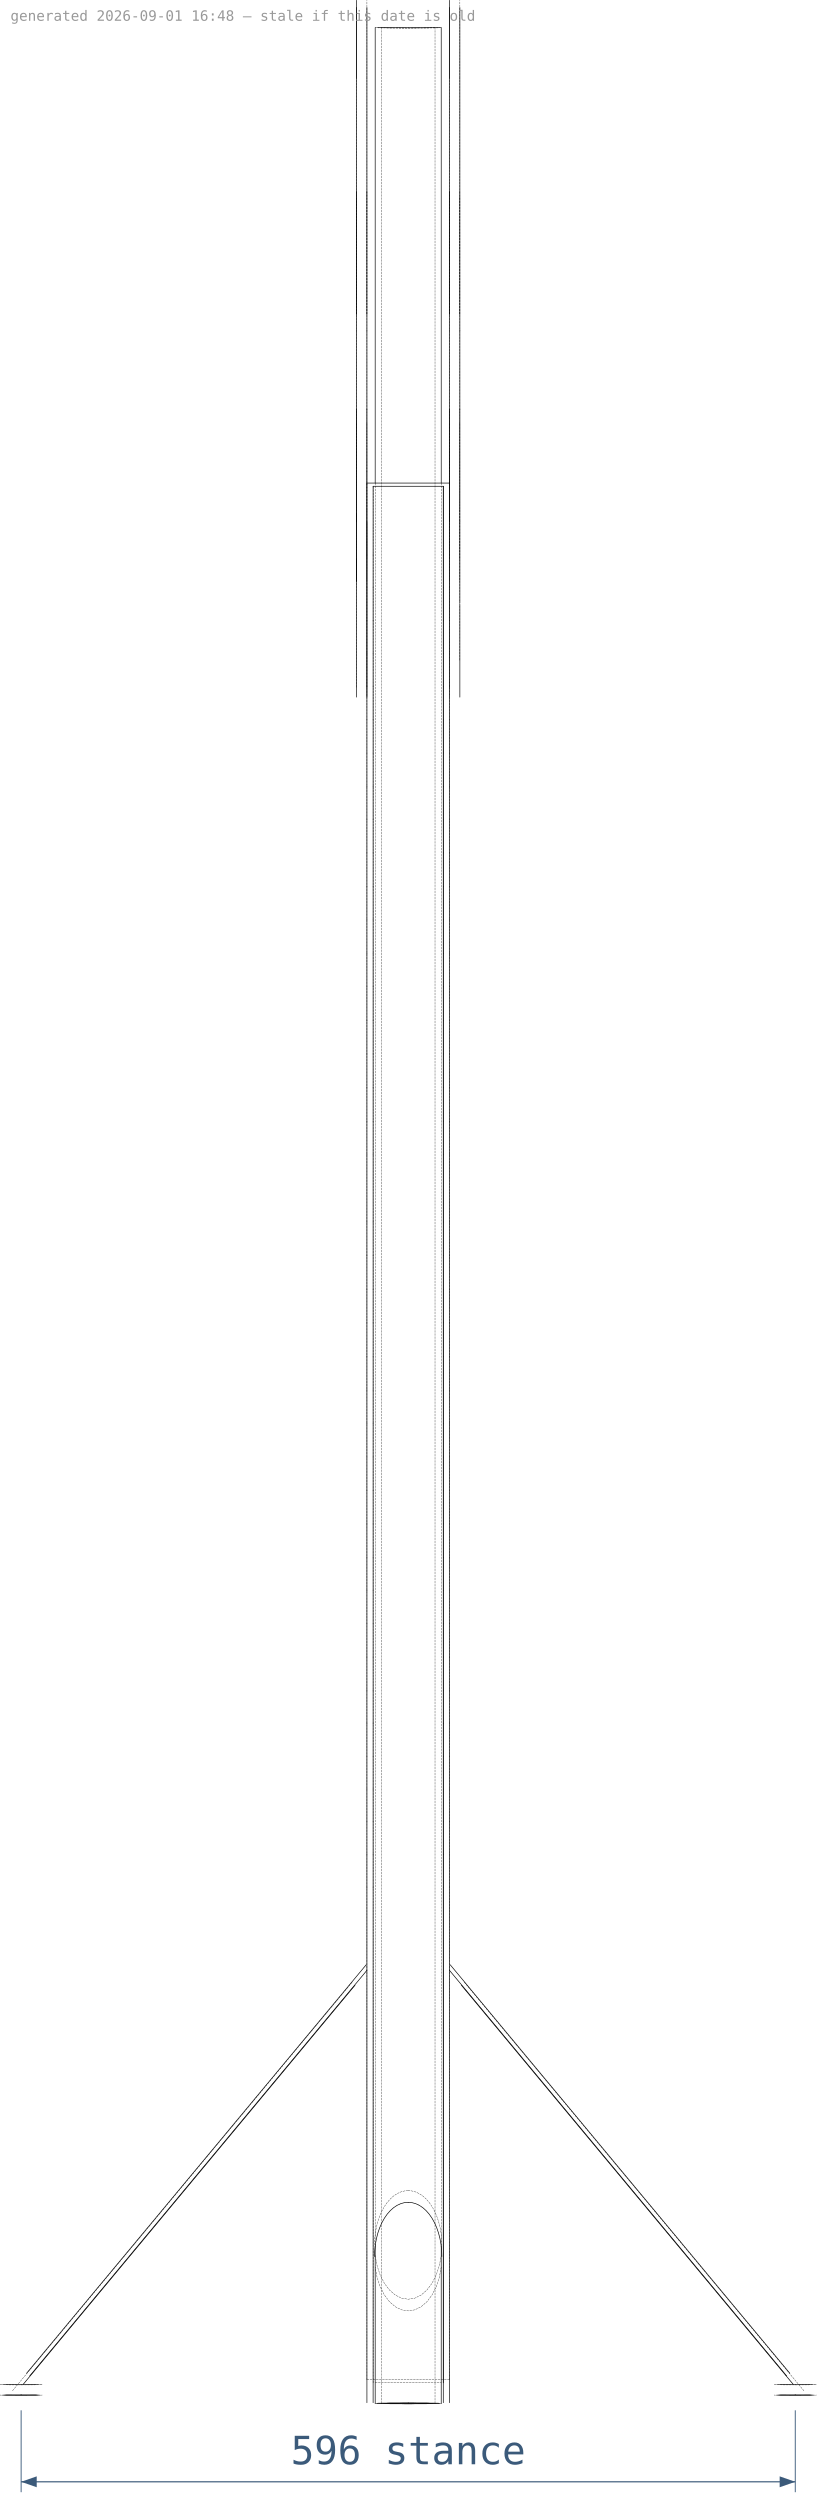
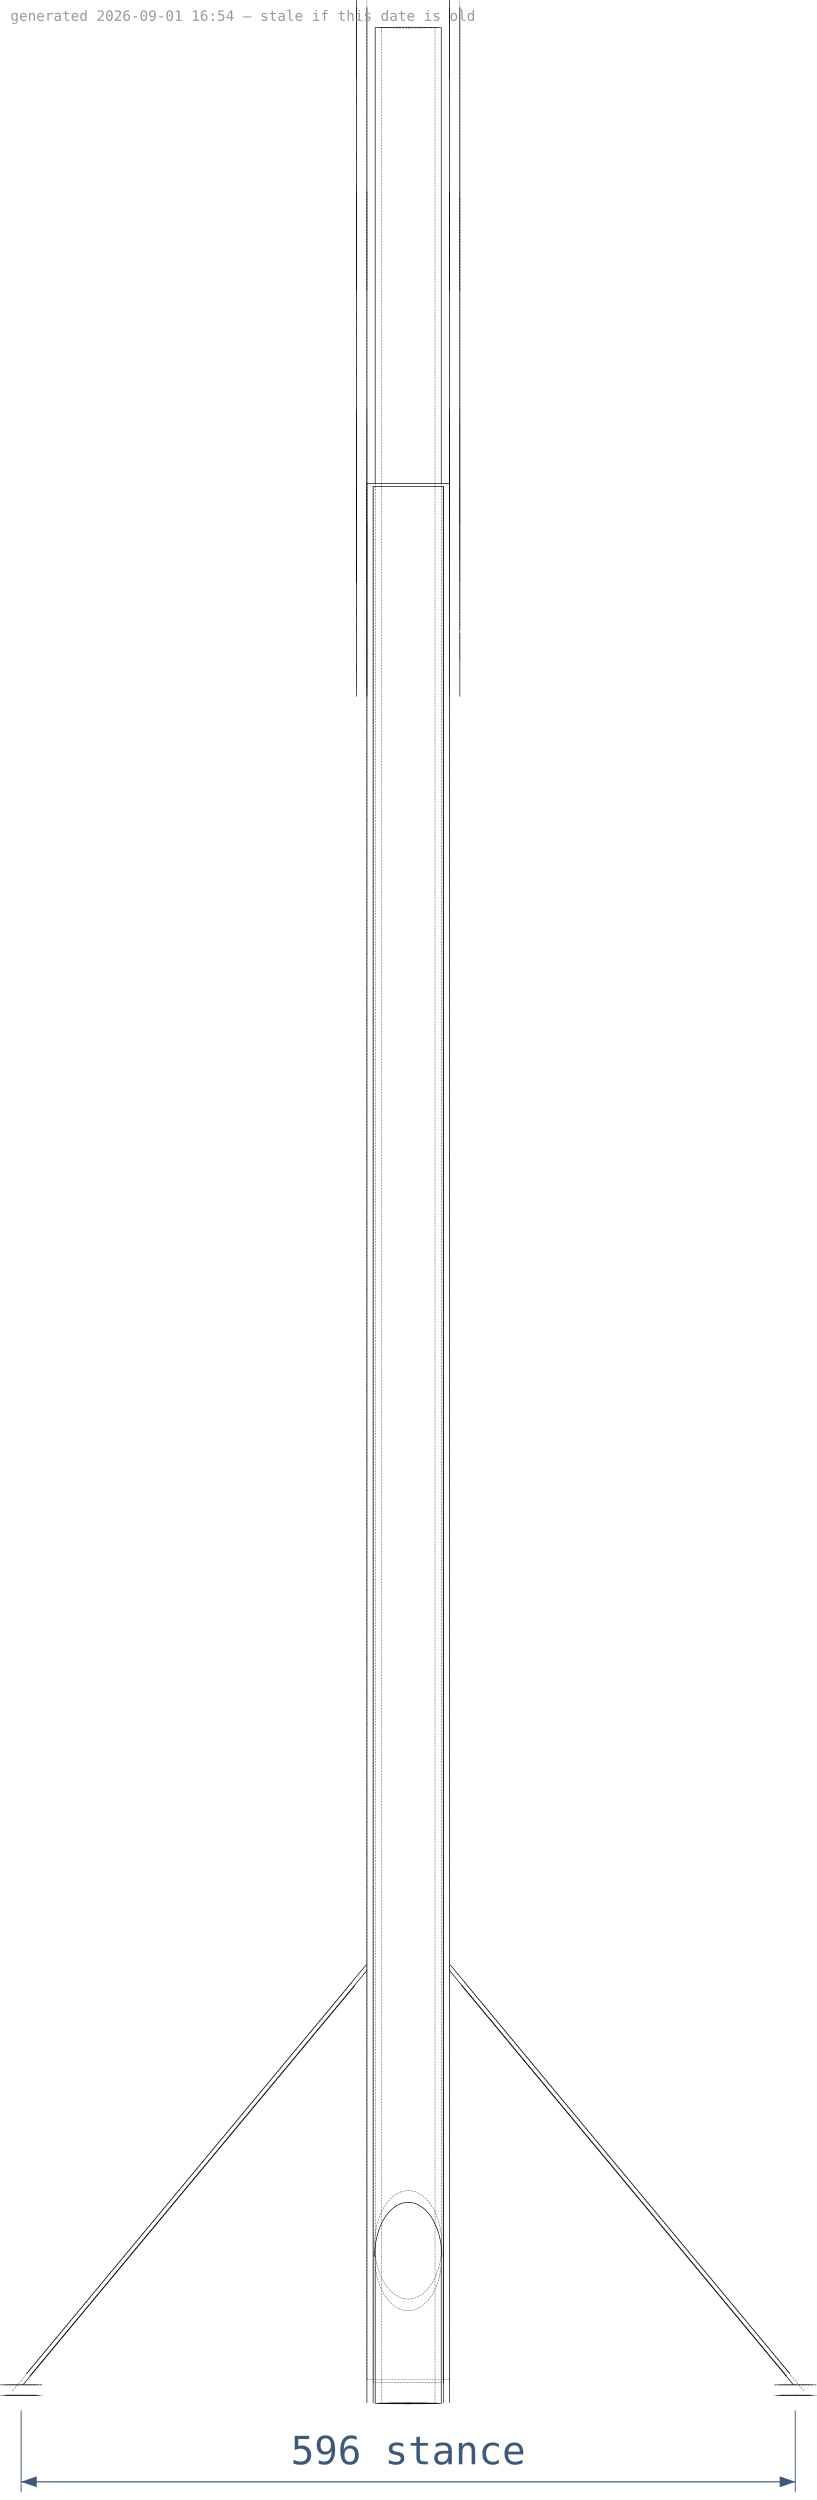
- <svg xmlns="http://www.w3.org/2000/svg" width="628.01mm" height="1923.15mm" viewBox="-314.03 -777.88 628.01 1923.15" version="1.1">
+ <svg xmlns="http://www.w3.org/2000/svg" width="628.01mm" height="1923.08mm" viewBox="-314.02 -782.43 628.01 1923.08" version="1.1">
  <g transform="scale(1,-1)" stroke-linecap="round">
    <g fill="none" stroke="rgb(0,0,0)" stroke-width="0.5" id="visible">
-       <line x1="-31.773" y1="-1070.412" x2="-31.773" y2="-673.835" />
-       <line x1="-31.773" y1="-648.75" x2="-31.773" y2="-673.835" />
-       <line x1="-31.773" y1="-623.591" x2="-31.773" y2="-648.75" />
-       <line x1="-31.771" y1="376.107" x2="-31.772" y2="350.947" />
-       <line x1="-31.773" y1="-598.36" x2="-31.773" y2="-623.591" />
-       <line x1="-31.772" y1="350.947" x2="-31.772" y2="325.716" />
-       <line x1="-31.773" y1="-573.062" x2="-31.773" y2="-598.36" />
-       <line x1="-31.772" y1="325.716" x2="-31.772" y2="300.418" />
-       <line x1="-31.773" y1="-547.7" x2="-31.773" y2="-573.062" />
-       <line x1="-31.772" y1="300.418" x2="-31.772" y2="275.057" />
-       <line x1="-31.772" y1="-522.279" x2="-31.773" y2="-547.7" />
-       <line x1="-31.772" y1="275.057" x2="-31.772" y2="249.635" />
-       <line x1="-31.772" y1="-496.801" x2="-31.772" y2="-522.279" />
-       <line x1="-31.772" y1="249.635" x2="-31.772" y2="224.158" />
-       <line x1="-31.772" y1="-471.272" x2="-31.772" y2="-496.801" />
-       <line x1="-31.772" y1="224.158" x2="-31.772" y2="198.628" />
-       <line x1="-31.772" y1="-445.693" x2="-31.772" y2="-471.272" />
-       <line x1="-31.772" y1="198.628" x2="-31.772" y2="173.05" />
-       <line x1="-31.772" y1="-420.07" x2="-31.772" y2="-445.693" />
-       <line x1="-31.772" y1="173.05" x2="-31.772" y2="147.426" />
-       <line x1="-31.772" y1="-394.405" x2="-31.772" y2="-420.07" />
-       <line x1="-31.772" y1="147.426" x2="-31.772" y2="121.762" />
-       <line x1="-31.772" y1="-368.704" x2="-31.772" y2="-394.405" />
-       <line x1="-31.772" y1="121.762" x2="-31.772" y2="96.06" />
-       <line x1="-31.772" y1="-342.968" x2="-31.772" y2="-368.704" />
-       <line x1="-31.772" y1="96.06" x2="-31.772" y2="70.325" />
-       <line x1="-31.772" y1="-317.203" x2="-31.772" y2="-342.968" />
-       <line x1="-31.772" y1="70.325" x2="-31.772" y2="44.559" />
-       <line x1="-31.772" y1="-291.411" x2="-31.772" y2="-317.203" />
-       <line x1="-31.772" y1="44.559" x2="-31.772" y2="18.768" />
-       <line x1="-31.772" y1="-265.597" x2="-31.772" y2="-291.411" />
-       <line x1="-31.772" y1="18.768" x2="-31.772" y2="-7.046" />
-       <line x1="-31.772" y1="-239.765" x2="-31.772" y2="-265.597" />
-       <line x1="-31.772" y1="-7.046" x2="-31.772" y2="-32.879" />
-       <line x1="-31.772" y1="-213.917" x2="-31.772" y2="-239.765" />
-       <line x1="-31.772" y1="-32.879" x2="-31.772" y2="-58.727" />
-       <line x1="-31.772" y1="-188.058" x2="-31.772" y2="-213.917" />
-       <line x1="-31.772" y1="-58.727" x2="-31.772" y2="-84.585" />
-       <line x1="-31.772" y1="-162.192" x2="-31.772" y2="-188.058" />
-       <line x1="-31.772" y1="-84.585" x2="-31.772" y2="-110.452" />
-       <line x1="-31.772" y1="-110.452" x2="-31.772" y2="-162.192" />
-       <line x1="31.728" y1="406.293" x2="-31.771" y2="406.293" />
-       <line x1="26.966" y1="376.578" x2="26.966" y2="403.82" />
-       <line x1="-27.009" y1="403.82" x2="26.966" y2="403.82" />
-       <line x1="-27.009" y1="376.578" x2="-27.009" y2="403.82" />
-       <line x1="31.729" y1="376.578" x2="31.728" y2="406.293" />
-       <line x1="-27.011" y1="-1070.412" x2="-27.01" y2="-673.835" />
-       <line x1="-27.01" y1="-673.835" x2="-27.01" y2="-648.75" />
-       <line x1="-27.01" y1="-648.75" x2="-27.01" y2="-623.591" />
-       <line x1="-27.009" y1="350.947" x2="-27.009" y2="376.107" />
-       <line x1="-27.01" y1="-623.591" x2="-27.01" y2="-598.36" />
-       <line x1="-27.009" y1="325.716" x2="-27.009" y2="350.947" />
-       <line x1="-27.01" y1="-598.36" x2="-27.01" y2="-573.062" />
-       <line x1="-27.009" y1="300.418" x2="-27.009" y2="325.716" />
-       <line x1="-27.01" y1="-573.062" x2="-27.01" y2="-547.7" />
-       <line x1="-27.009" y1="275.057" x2="-27.009" y2="300.418" />
-       <line x1="-27.01" y1="-547.7" x2="-27.01" y2="-522.279" />
-       <line x1="-27.009" y1="249.635" x2="-27.009" y2="275.057" />
-       <line x1="-27.01" y1="-522.279" x2="-27.01" y2="-496.801" />
-       <line x1="-27.009" y1="224.158" x2="-27.009" y2="249.635" />
-       <line x1="-27.01" y1="-496.801" x2="-27.01" y2="-471.272" />
-       <line x1="-27.009" y1="198.628" x2="-27.009" y2="224.158" />
-       <line x1="-27.01" y1="-471.272" x2="-27.01" y2="-445.693" />
-       <line x1="-27.009" y1="173.05" x2="-27.009" y2="198.628" />
-       <line x1="-27.01" y1="-445.693" x2="-27.01" y2="-420.07" />
-       <line x1="-27.009" y1="147.426" x2="-27.009" y2="173.05" />
-       <line x1="-27.01" y1="-420.07" x2="-27.01" y2="-394.405" />
-       <line x1="-27.009" y1="121.762" x2="-27.009" y2="147.426" />
-       <line x1="-27.01" y1="-394.405" x2="-27.01" y2="-368.704" />
-       <line x1="-27.009" y1="96.06" x2="-27.009" y2="121.762" />
-       <line x1="-27.01" y1="-368.704" x2="-27.01" y2="-342.968" />
-       <line x1="-27.009" y1="70.325" x2="-27.009" y2="96.06" />
-       <line x1="-27.01" y1="-342.968" x2="-27.01" y2="-317.203" />
-       <line x1="-27.009" y1="44.559" x2="-27.009" y2="70.325" />
-       <line x1="-27.01" y1="-317.203" x2="-27.01" y2="-291.411" />
-       <line x1="-27.009" y1="18.768" x2="-27.009" y2="44.559" />
-       <line x1="-27.01" y1="-291.411" x2="-27.01" y2="-265.597" />
-       <line x1="-27.009" y1="-7.046" x2="-27.009" y2="18.768" />
-       <line x1="-27.01" y1="-265.597" x2="-27.01" y2="-239.765" />
-       <line x1="-27.009" y1="-32.879" x2="-27.009" y2="-7.046" />
-       <line x1="-27.01" y1="-239.765" x2="-27.01" y2="-213.917" />
-       <line x1="-27.009" y1="-58.727" x2="-27.009" y2="-32.879" />
-       <line x1="-27.01" y1="-213.917" x2="-27.01" y2="-188.058" />
-       <line x1="-27.01" y1="-84.585" x2="-27.009" y2="-58.727" />
-       <line x1="-27.01" y1="-188.058" x2="-27.01" y2="-162.192" />
-       <line x1="-27.01" y1="-110.452" x2="-27.01" y2="-84.585" />
-       <line x1="-27.01" y1="-162.192" x2="-27.01" y2="-110.452" />
-       <line x1="31.727" y1="-1070.412" x2="31.727" y2="-673.835" />
-       <line x1="31.727" y1="-673.835" x2="31.727" y2="-648.75" />
-       <line x1="31.727" y1="-648.75" x2="31.727" y2="-623.591" />
-       <line x1="31.727" y1="-623.591" x2="31.727" y2="-598.36" />
-       <line x1="31.727" y1="-598.36" x2="31.727" y2="-573.062" />
-       <line x1="31.727" y1="-573.062" x2="31.727" y2="-547.7" />
-       <line x1="31.728" y1="350.947" x2="31.729" y2="376.107" />
-       <line x1="31.727" y1="-547.7" x2="31.728" y2="-522.279" />
-       <line x1="31.728" y1="325.716" x2="31.728" y2="350.947" />
-       <line x1="31.728" y1="-522.279" x2="31.728" y2="-496.801" />
-       <line x1="31.728" y1="300.418" x2="31.728" y2="325.716" />
-       <line x1="31.728" y1="-496.801" x2="31.728" y2="-471.272" />
-       <line x1="31.728" y1="275.057" x2="31.728" y2="300.418" />
-       <line x1="31.728" y1="-471.272" x2="31.728" y2="-445.693" />
-       <line x1="31.728" y1="249.635" x2="31.728" y2="275.057" />
-       <line x1="31.728" y1="-445.693" x2="31.728" y2="-420.07" />
-       <line x1="31.728" y1="224.158" x2="31.728" y2="249.635" />
-       <line x1="31.728" y1="-420.07" x2="31.728" y2="-394.405" />
-       <line x1="31.728" y1="198.628" x2="31.728" y2="224.158" />
-       <line x1="31.728" y1="-394.405" x2="31.728" y2="-368.704" />
-       <line x1="31.728" y1="173.05" x2="31.728" y2="198.628" />
-       <line x1="31.728" y1="-368.704" x2="31.728" y2="-342.968" />
-       <line x1="31.728" y1="147.426" x2="31.728" y2="173.05" />
-       <line x1="31.728" y1="-342.968" x2="31.728" y2="-317.203" />
-       <line x1="31.728" y1="121.762" x2="31.728" y2="147.426" />
-       <line x1="31.728" y1="-317.203" x2="31.728" y2="-291.411" />
-       <line x1="31.728" y1="96.06" x2="31.728" y2="121.762" />
-       <line x1="31.728" y1="-291.411" x2="31.728" y2="-265.597" />
-       <line x1="31.728" y1="70.325" x2="31.728" y2="96.06" />
-       <line x1="31.728" y1="-265.597" x2="31.728" y2="-239.765" />
-       <line x1="31.728" y1="44.559" x2="31.728" y2="70.325" />
-       <line x1="31.728" y1="-239.765" x2="31.728" y2="-213.917" />
-       <line x1="31.728" y1="18.768" x2="31.728" y2="44.559" />
-       <line x1="31.728" y1="-213.917" x2="31.728" y2="-188.058" />
-       <line x1="31.728" y1="-7.046" x2="31.728" y2="18.768" />
-       <line x1="31.728" y1="-188.058" x2="31.728" y2="-162.192" />
-       <line x1="31.728" y1="-32.879" x2="31.728" y2="-7.046" />
-       <line x1="31.728" y1="-162.192" x2="31.728" y2="-110.452" />
-       <line x1="31.728" y1="-58.727" x2="31.728" y2="-32.879" />
-       <line x1="31.728" y1="-110.452" x2="31.728" y2="-84.585" />
-       <line x1="31.728" y1="-84.585" x2="31.728" y2="-58.727" />
-       <line x1="26.964" y1="-1070.412" x2="26.965" y2="-673.835" />
-       <line x1="26.965" y1="-673.835" x2="26.965" y2="-648.75" />
-       <line x1="26.964" y1="-1055.149" x2="26.966" y2="403.82" />
-       <line x1="26.965" y1="-648.75" x2="26.965" y2="-623.591" />
-       <line x1="26.965" y1="-623.591" x2="26.965" y2="-598.36" />
-       <line x1="26.965" y1="-598.36" x2="26.965" y2="-573.062" />
-       <line x1="26.965" y1="-573.062" x2="26.965" y2="-547.7" />
-       <line x1="26.966" y1="350.947" x2="26.966" y2="376.107" />
-       <line x1="26.965" y1="-547.7" x2="26.965" y2="-522.279" />
-       <line x1="26.966" y1="325.716" x2="26.966" y2="350.947" />
-       <line x1="26.965" y1="-522.279" x2="26.965" y2="-496.801" />
-       <line x1="26.966" y1="300.418" x2="26.966" y2="325.716" />
-       <line x1="26.965" y1="-496.801" x2="26.965" y2="-471.272" />
-       <line x1="26.966" y1="275.057" x2="26.966" y2="300.418" />
-       <line x1="26.965" y1="-471.272" x2="26.965" y2="-445.693" />
-       <line x1="26.966" y1="249.635" x2="26.966" y2="275.057" />
-       <line x1="26.965" y1="-445.693" x2="26.965" y2="-420.07" />
-       <line x1="26.966" y1="224.158" x2="26.966" y2="249.635" />
-       <line x1="26.965" y1="-420.07" x2="26.965" y2="-394.405" />
-       <line x1="26.966" y1="198.628" x2="26.966" y2="224.158" />
-       <line x1="26.965" y1="-394.405" x2="26.965" y2="-368.704" />
-       <line x1="26.966" y1="173.05" x2="26.966" y2="198.628" />
-       <line x1="26.965" y1="-368.704" x2="26.965" y2="-342.968" />
-       <line x1="26.966" y1="147.426" x2="26.966" y2="173.05" />
-       <line x1="26.965" y1="-342.968" x2="26.965" y2="-317.203" />
-       <line x1="26.966" y1="121.762" x2="26.966" y2="147.426" />
-       <line x1="26.965" y1="-317.203" x2="26.965" y2="-291.411" />
-       <line x1="26.966" y1="96.06" x2="26.966" y2="121.762" />
-       <line x1="26.965" y1="-291.411" x2="26.965" y2="-265.597" />
-       <line x1="26.966" y1="70.325" x2="26.966" y2="96.06" />
-       <line x1="26.965" y1="-265.597" x2="26.965" y2="-239.765" />
-       <line x1="26.966" y1="44.559" x2="26.966" y2="70.325" />
-       <line x1="26.965" y1="-239.765" x2="26.965" y2="-213.917" />
-       <line x1="26.966" y1="18.768" x2="26.966" y2="44.559" />
-       <line x1="26.965" y1="-213.917" x2="26.965" y2="-188.058" />
-       <line x1="26.966" y1="-7.046" x2="26.966" y2="18.768" />
-       <line x1="26.965" y1="-188.058" x2="26.965" y2="-162.192" />
-       <line x1="26.966" y1="-32.879" x2="26.966" y2="-7.046" />
-       <line x1="26.965" y1="-162.192" x2="26.965" y2="-110.452" />
-       <line x1="26.966" y1="-58.727" x2="26.966" y2="-32.879" />
-       <line x1="26.965" y1="-110.452" x2="26.965" y2="-84.585" />
-       <line x1="26.965" y1="-84.585" x2="26.966" y2="-58.727" />
-       <path d="M -0.023,-916.264 L 2.877,-916.527 L 5.74,-917.312 L 8.531,-918.608 L 11.214,-920.401 L 13.756,-922.666 L 16.125,-925.377 L 18.291,-928.498 L 20.226,-931.99 L 21.907,-935.81 L 23.312,-939.91 L 24.423,-944.237 L 25.227,-948.738 L 25.714,-953.356 L 25.877,-958.032" />
-       <path d="M -25.923,-958.032 L -25.76,-953.356 L -25.274,-948.738 L -24.47,-944.237 L -23.358,-939.91 L -21.953,-935.811 L -20.273,-931.991 L -18.337,-928.498 L -16.172,-925.377 L -13.803,-922.666 L -11.261,-920.401 L -8.577,-918.608 L -5.786,-917.312 L -2.923,-916.527 L -0.023,-916.264" />
-       <path d="M -0.023,756.883 A 25.4,0.317 0.0 0,0 25.377,756.565" />
-       <path d="M -25.423,756.565 A 25.4,0.317 0.0 0,0 -0.023,756.883" />
-       <path d="M -0.023,-1070.639 A 25.4,0.317 0.0 0,0 25.377,-1070.956" />
-       <path d="M 25.377,-1070.956 A 25.4,0.317 0.0 0,0 -25.423,-1070.956" />
-       <path d="M -25.423,-1070.956 A 25.4,0.317 0.0 0,0 -0.023,-1070.639" />
-       <path d="M -0.023,-1070.699 A 20.637,0.258 0.0 0,0 20.614,-1070.956" />
-       <path d="M 20.614,-1070.956 A 20.637,0.258 0.0 0,0 -20.661,-1070.956" />
-       <path d="M -20.661,-1070.956 A 20.637,0.258 0.0 0,0 -0.023,-1070.699" />
-       <path d="M 31.727,717.619 C 31.727,751.949 31.727,777.631 31.727,777.631" />
-       <path d="M 39.727,772.166 C 39.727,753.978 39.728,558.056 39.728,523.548" />
-       <path d="M 31.727,772.166 C 31.727,753.978 31.728,558.056 31.728,523.548" />
-       <path d="M 39.728,312.986 C 39.728,308.075 39.728,303.704 39.728,300.235 C 39.728,280.526 39.728,241.602 39.728,241.602" />
-       <path d="M 39.728,376.578 C 39.728,363.843 39.728,334.447 39.728,313.89" />
-       <path d="M 39.728,463.103 C 39.728,463.103 39.729,411.158 39.729,376.578" />
-       <path d="M 39.728,523.548 C 39.728,505.399 39.728,486.563 39.728,463.103" />
-       <path d="M 31.727,630.512 C 31.727,630.512 31.727,569.689 31.727,536.183" />
-       <path d="M 31.728,523.548 C 31.728,492.808 31.728,460.099 31.728,406.293" />
-       <path d="M 31.728,463.103 C 31.728,463.103 31.729,411.158 31.729,376.578" />
-       <path d="M -39.773,717.619 C -39.773,751.949 -39.773,777.631 -39.773,777.631" />
-       <path d="M -31.773,772.166 C -31.773,753.978 -31.772,558.056 -31.772,523.548" />
-       <path d="M -39.773,772.166 C -39.773,753.978 -39.772,558.056 -39.772,523.548" />
-       <path d="M -31.772,523.548 C -31.772,505.399 -31.772,486.563 -31.772,463.103" />
-       <path d="M -31.772,376.578 C -31.772,360.573 -31.772,318.251 -31.772,300.235 C -31.772,280.526 -31.772,241.602 -31.772,241.602" />
-       <path d="M -31.772,463.103 C -31.772,463.103 -31.771,411.158 -31.771,376.578" />
-       <path d="M -39.773,630.512 C -39.773,630.512 -39.773,569.689 -39.773,536.183" />
-       <path d="M -39.772,382.857 C -39.772,382.857 -39.772,322.681 -39.772,300.235 C -39.772,280.526 -39.772,241.602 -39.772,241.602" />
-       <path d="M -39.772,463.103 C -39.772,463.103 -39.771,411.158 -39.771,376.578" />
-       <path d="M -39.772,385.521 C -39.772,345.73 -39.772,330.669 -39.772,330.669" />
-       <path d="M -39.772,330.669 C -39.772,330.669 -39.772,337.47 -39.772,348.14" />
-       <path d="M -39.772,523.548 C -39.772,489.04 -39.772,452.051 -39.772,385.521" />
-       <line x1="40.902" y1="-749.281" x2="296.196" y2="-1056.36" />
-       <line x1="31.727" y1="-737.817" x2="291.103" y2="-1049.805" />
-       <line x1="32.323" y1="-733.568" x2="293.559" y2="-1047.793" />
-       <line x1="-40.948" y1="-749.281" x2="-296.241" y2="-1056.36" />
-       <line x1="-32.369" y1="-733.568" x2="-293.603" y2="-1047.793" />
-       <line x1="-31.773" y1="-737.816" x2="-291.147" y2="-1049.805" />
-       <path d="M 297.731,-1056.359 A 16.0,0.2 0.0 0,0 313.731,-1056.559" />
-       <path d="M 281.731,-1056.559 A 16.0,0.2 0.0 0,0 297.731,-1056.359" />
-       <path d="M 297.731,-1064.358 A 16.0,0.2 0.0 0,0 313.731,-1064.558" />
-       <path d="M 313.731,-1064.558 A 16.0,0.2 0.0 0,0 281.731,-1064.558" />
-       <path d="M 281.731,-1064.558 A 16.0,0.2 0.0 0,0 297.731,-1064.358" />
-       <path d="M -297.775,-1056.359 A 16.0,0.2 0.0 0,0 -281.775,-1056.559" />
-       <path d="M -313.775,-1056.559 A 16.0,0.2 0.0 0,0 -297.775,-1056.359" />
-       <path d="M -297.775,-1064.358 A 16.0,0.2 0.0 0,0 -281.775,-1064.558" />
-       <path d="M -281.775,-1064.558 A 16.0,0.2 0.0 0,0 -313.775,-1064.558" />
-       <path d="M -313.775,-1064.558 A 16.0,0.2 0.0 0,0 -297.775,-1064.358" />
-       <line x1="25.377" y1="-1070.956" x2="25.377" y2="-949.865" />
-       <line x1="25.377" y1="406.293" x2="25.377" y2="756.565" />
-       <line x1="-25.423" y1="-1070.956" x2="-25.423" y2="-949.865" />
-       <line x1="-25.423" y1="406.293" x2="-25.423" y2="756.565" />
+       <line x1="-31.77" y1="-1065.813" x2="-31.769" y2="-669.331" />
+       <line x1="-31.769" y1="-644.252" x2="-31.769" y2="-669.331" />
+       <line x1="-31.769" y1="-619.098" x2="-31.769" y2="-644.252" />
+       <line x1="-31.768" y1="380.382" x2="-31.768" y2="355.228" />
+       <line x1="-31.769" y1="-593.873" x2="-31.769" y2="-619.098" />
+       <line x1="-31.768" y1="355.228" x2="-31.768" y2="330.003" />
+       <line x1="-31.769" y1="-568.581" x2="-31.769" y2="-593.873" />
+       <line x1="-31.768" y1="330.003" x2="-31.768" y2="304.711" />
+       <line x1="-31.769" y1="-543.225" x2="-31.769" y2="-568.581" />
+       <line x1="-31.768" y1="304.711" x2="-31.768" y2="279.355" />
+       <line x1="-31.769" y1="-517.809" x2="-31.769" y2="-543.225" />
+       <line x1="-31.768" y1="279.355" x2="-31.768" y2="253.94" />
+       <line x1="-31.769" y1="-492.338" x2="-31.769" y2="-517.809" />
+       <line x1="-31.768" y1="253.94" x2="-31.768" y2="228.468" />
+       <line x1="-31.769" y1="-466.813" x2="-31.769" y2="-492.338" />
+       <line x1="-31.768" y1="228.468" x2="-31.768" y2="202.944" />
+       <line x1="-31.769" y1="-441.241" x2="-31.769" y2="-466.813" />
+       <line x1="-31.768" y1="202.944" x2="-31.768" y2="177.371" />
+       <line x1="-31.769" y1="-415.623" x2="-31.769" y2="-441.241" />
+       <line x1="-31.768" y1="177.371" x2="-31.768" y2="151.753" />
+       <line x1="-31.769" y1="-389.964" x2="-31.769" y2="-415.623" />
+       <line x1="-31.768" y1="151.753" x2="-31.768" y2="126.094" />
+       <line x1="-31.769" y1="-364.268" x2="-31.769" y2="-389.964" />
+       <line x1="-31.768" y1="126.094" x2="-31.768" y2="100.398" />
+       <line x1="-31.769" y1="-338.538" x2="-31.769" y2="-364.268" />
+       <line x1="-31.768" y1="100.398" x2="-31.768" y2="74.668" />
+       <line x1="-31.769" y1="-312.778" x2="-31.769" y2="-338.538" />
+       <line x1="-31.768" y1="74.668" x2="-31.768" y2="48.908" />
+       <line x1="-31.769" y1="-286.992" x2="-31.769" y2="-312.778" />
+       <line x1="-31.768" y1="48.908" x2="-31.768" y2="23.122" />
+       <line x1="-31.769" y1="-261.183" x2="-31.769" y2="-286.992" />
+       <line x1="-31.768" y1="23.122" x2="-31.769" y2="-2.687" />
+       <line x1="-31.769" y1="-235.356" x2="-31.769" y2="-261.183" />
+       <line x1="-31.769" y1="-2.687" x2="-31.769" y2="-28.514" />
+       <line x1="-31.769" y1="-209.514" x2="-31.769" y2="-235.356" />
+       <line x1="-31.769" y1="-28.514" x2="-31.769" y2="-54.356" />
+       <line x1="-31.769" y1="-183.66" x2="-31.769" y2="-209.514" />
+       <line x1="-31.769" y1="-54.356" x2="-31.769" y2="-80.209" />
+       <line x1="-31.769" y1="-157.8" x2="-31.769" y2="-183.66" />
+       <line x1="-31.769" y1="-80.209" x2="-31.769" y2="-106.07" />
+       <line x1="-31.769" y1="-106.07" x2="-31.769" y2="-157.8" />
+       <line x1="31.732" y1="410.587" x2="-31.768" y2="410.587" />
+       <line x1="26.969" y1="380.853" x2="26.969" y2="408.112" />
+       <line x1="-27.006" y1="408.112" x2="26.969" y2="408.112" />
+       <line x1="-27.006" y1="380.853" x2="-27.006" y2="408.112" />
+       <line x1="31.732" y1="380.853" x2="31.732" y2="410.587" />
+       <line x1="-27.007" y1="-1065.813" x2="-27.007" y2="-669.331" />
+       <line x1="-27.007" y1="-669.331" x2="-27.007" y2="-644.252" />
+       <line x1="-27.007" y1="-644.252" x2="-27.007" y2="-619.098" />
+       <line x1="-27.006" y1="355.228" x2="-27.006" y2="380.382" />
+       <line x1="-27.007" y1="-619.098" x2="-27.007" y2="-593.873" />
+       <line x1="-27.006" y1="330.003" x2="-27.006" y2="355.228" />
+       <line x1="-27.007" y1="-593.873" x2="-27.007" y2="-568.581" />
+       <line x1="-27.006" y1="304.711" x2="-27.006" y2="330.003" />
+       <line x1="-27.007" y1="-568.581" x2="-27.007" y2="-543.225" />
+       <line x1="-27.006" y1="279.355" x2="-27.006" y2="304.711" />
+       <line x1="-27.007" y1="-543.225" x2="-27.006" y2="-517.809" />
+       <line x1="-27.006" y1="253.94" x2="-27.006" y2="279.355" />
+       <line x1="-27.006" y1="-517.809" x2="-27.006" y2="-492.338" />
+       <line x1="-27.006" y1="228.468" x2="-27.006" y2="253.94" />
+       <line x1="-27.006" y1="-492.338" x2="-27.006" y2="-466.813" />
+       <line x1="-27.006" y1="202.944" x2="-27.006" y2="228.468" />
+       <line x1="-27.006" y1="-466.813" x2="-27.006" y2="-441.241" />
+       <line x1="-27.006" y1="177.371" x2="-27.006" y2="202.944" />
+       <line x1="-27.006" y1="-441.241" x2="-27.006" y2="-415.623" />
+       <line x1="-27.006" y1="151.753" x2="-27.006" y2="177.371" />
+       <line x1="-27.006" y1="-415.623" x2="-27.006" y2="-389.964" />
+       <line x1="-27.006" y1="126.094" x2="-27.006" y2="151.753" />
+       <line x1="-27.006" y1="-389.964" x2="-27.006" y2="-364.268" />
+       <line x1="-27.006" y1="100.398" x2="-27.006" y2="126.094" />
+       <line x1="-27.006" y1="-364.268" x2="-27.006" y2="-338.538" />
+       <line x1="-27.006" y1="74.668" x2="-27.006" y2="100.398" />
+       <line x1="-27.006" y1="-338.538" x2="-27.006" y2="-312.778" />
+       <line x1="-27.006" y1="48.908" x2="-27.006" y2="74.668" />
+       <line x1="-27.006" y1="-312.778" x2="-27.006" y2="-286.992" />
+       <line x1="-27.006" y1="23.122" x2="-27.006" y2="48.908" />
+       <line x1="-27.006" y1="-286.992" x2="-27.006" y2="-261.183" />
+       <line x1="-27.006" y1="-2.687" x2="-27.006" y2="23.122" />
+       <line x1="-27.006" y1="-261.183" x2="-27.006" y2="-235.356" />
+       <line x1="-27.006" y1="-28.514" x2="-27.006" y2="-2.687" />
+       <line x1="-27.006" y1="-235.356" x2="-27.006" y2="-209.514" />
+       <line x1="-27.006" y1="-54.356" x2="-27.006" y2="-28.514" />
+       <line x1="-27.006" y1="-209.514" x2="-27.006" y2="-183.66" />
+       <line x1="-27.006" y1="-80.209" x2="-27.006" y2="-54.356" />
+       <line x1="-27.006" y1="-183.66" x2="-27.006" y2="-157.8" />
+       <line x1="-27.006" y1="-106.07" x2="-27.006" y2="-80.209" />
+       <line x1="-27.006" y1="-157.8" x2="-27.006" y2="-106.07" />
+       <line x1="31.73" y1="-1065.813" x2="31.731" y2="-669.331" />
+       <line x1="31.731" y1="-669.331" x2="31.731" y2="-644.252" />
+       <line x1="31.731" y1="-644.252" x2="31.731" y2="-619.098" />
+       <line x1="31.731" y1="-619.098" x2="31.731" y2="-593.873" />
+       <line x1="31.731" y1="-593.873" x2="31.731" y2="-568.581" />
+       <line x1="31.731" y1="-568.581" x2="31.731" y2="-543.225" />
+       <line x1="31.732" y1="355.228" x2="31.732" y2="380.382" />
+       <line x1="31.731" y1="-543.225" x2="31.731" y2="-517.809" />
+       <line x1="31.732" y1="330.003" x2="31.732" y2="355.228" />
+       <line x1="31.731" y1="-517.809" x2="31.731" y2="-492.338" />
+       <line x1="31.732" y1="304.711" x2="31.732" y2="330.003" />
+       <line x1="31.731" y1="-492.338" x2="31.731" y2="-466.813" />
+       <line x1="31.732" y1="279.355" x2="31.732" y2="304.711" />
+       <line x1="31.731" y1="-466.813" x2="31.731" y2="-441.241" />
+       <line x1="31.732" y1="253.94" x2="31.732" y2="279.355" />
+       <line x1="31.731" y1="-441.241" x2="31.731" y2="-415.623" />
+       <line x1="31.732" y1="228.468" x2="31.732" y2="253.94" />
+       <line x1="31.731" y1="-415.623" x2="31.731" y2="-389.964" />
+       <line x1="31.732" y1="202.944" x2="31.732" y2="228.468" />
+       <line x1="31.731" y1="-389.964" x2="31.731" y2="-364.268" />
+       <line x1="31.732" y1="177.371" x2="31.732" y2="202.944" />
+       <line x1="31.731" y1="-364.268" x2="31.731" y2="-338.538" />
+       <line x1="31.732" y1="151.753" x2="31.732" y2="177.371" />
+       <line x1="31.731" y1="-338.538" x2="31.731" y2="-312.778" />
+       <line x1="31.732" y1="126.094" x2="31.732" y2="151.753" />
+       <line x1="31.731" y1="-312.778" x2="31.731" y2="-286.992" />
+       <line x1="31.732" y1="100.398" x2="31.732" y2="126.094" />
+       <line x1="31.731" y1="-286.992" x2="31.731" y2="-261.183" />
+       <line x1="31.732" y1="74.668" x2="31.732" y2="100.398" />
+       <line x1="31.731" y1="-261.183" x2="31.731" y2="-235.356" />
+       <line x1="31.732" y1="48.908" x2="31.732" y2="74.668" />
+       <line x1="31.731" y1="-235.356" x2="31.731" y2="-209.514" />
+       <line x1="31.732" y1="23.122" x2="31.732" y2="48.908" />
+       <line x1="31.731" y1="-209.514" x2="31.731" y2="-183.66" />
+       <line x1="31.731" y1="-2.687" x2="31.732" y2="23.122" />
+       <line x1="31.731" y1="-183.66" x2="31.731" y2="-157.8" />
+       <line x1="31.731" y1="-28.514" x2="31.731" y2="-2.687" />
+       <line x1="31.731" y1="-157.8" x2="31.731" y2="-106.07" />
+       <line x1="31.731" y1="-54.356" x2="31.731" y2="-28.514" />
+       <line x1="31.731" y1="-106.07" x2="31.731" y2="-80.209" />
+       <line x1="31.731" y1="-80.209" x2="31.731" y2="-54.356" />
+       <line x1="26.968" y1="-1065.813" x2="26.968" y2="-669.331" />
+       <line x1="26.968" y1="-669.331" x2="26.968" y2="-644.252" />
+       <line x1="26.968" y1="-1050.51" x2="26.969" y2="408.112" />
+       <line x1="26.968" y1="-644.252" x2="26.968" y2="-619.098" />
+       <line x1="26.968" y1="-619.098" x2="26.968" y2="-593.873" />
+       <line x1="26.968" y1="-593.873" x2="26.968" y2="-568.581" />
+       <line x1="26.968" y1="-568.581" x2="26.968" y2="-543.225" />
+       <line x1="26.969" y1="355.228" x2="26.969" y2="380.382" />
+       <line x1="26.968" y1="-543.225" x2="26.969" y2="-517.809" />
+       <line x1="26.969" y1="330.003" x2="26.969" y2="355.228" />
+       <line x1="26.969" y1="-517.809" x2="26.969" y2="-492.338" />
+       <line x1="26.969" y1="304.711" x2="26.969" y2="330.003" />
+       <line x1="26.969" y1="-492.338" x2="26.969" y2="-466.813" />
+       <line x1="26.969" y1="279.355" x2="26.969" y2="304.711" />
+       <line x1="26.969" y1="-466.813" x2="26.969" y2="-441.241" />
+       <line x1="26.969" y1="253.94" x2="26.969" y2="279.355" />
+       <line x1="26.969" y1="-441.241" x2="26.969" y2="-415.623" />
+       <line x1="26.969" y1="228.468" x2="26.969" y2="253.94" />
+       <line x1="26.969" y1="-415.623" x2="26.969" y2="-389.964" />
+       <line x1="26.969" y1="202.944" x2="26.969" y2="228.468" />
+       <line x1="26.969" y1="-389.964" x2="26.969" y2="-364.268" />
+       <line x1="26.969" y1="177.371" x2="26.969" y2="202.944" />
+       <line x1="26.969" y1="-364.268" x2="26.969" y2="-338.538" />
+       <line x1="26.969" y1="151.753" x2="26.969" y2="177.371" />
+       <line x1="26.969" y1="-338.538" x2="26.969" y2="-312.778" />
+       <line x1="26.969" y1="126.094" x2="26.969" y2="151.753" />
+       <line x1="26.969" y1="-312.778" x2="26.969" y2="-286.992" />
+       <line x1="26.969" y1="100.398" x2="26.969" y2="126.094" />
+       <line x1="26.969" y1="-286.992" x2="26.969" y2="-261.183" />
+       <line x1="26.969" y1="74.668" x2="26.969" y2="100.398" />
+       <line x1="26.969" y1="-261.183" x2="26.969" y2="-235.356" />
+       <line x1="26.969" y1="48.908" x2="26.969" y2="74.668" />
+       <line x1="26.969" y1="-235.356" x2="26.969" y2="-209.514" />
+       <line x1="26.969" y1="23.122" x2="26.969" y2="48.908" />
+       <line x1="26.969" y1="-209.514" x2="26.969" y2="-183.66" />
+       <line x1="26.969" y1="-2.687" x2="26.969" y2="23.122" />
+       <line x1="26.969" y1="-183.66" x2="26.969" y2="-157.8" />
+       <line x1="26.969" y1="-28.514" x2="26.969" y2="-2.687" />
+       <line x1="26.969" y1="-157.8" x2="26.969" y2="-106.07" />
+       <line x1="26.969" y1="-54.356" x2="26.969" y2="-28.514" />
+       <line x1="26.969" y1="-106.07" x2="26.969" y2="-80.209" />
+       <line x1="26.969" y1="-80.209" x2="26.969" y2="-54.356" />
+       <path d="M -0.02,-911.658 L 2.88,-911.921 L 5.744,-912.705 L 8.535,-914.002 L 11.218,-915.794 L 13.76,-918.059 L 16.129,-920.769 L 18.294,-923.889 L 20.23,-927.381 L 21.911,-931.2 L 23.315,-935.298 L 24.427,-939.625 L 25.231,-944.124 L 25.718,-948.741 L 25.88,-953.416" />
+       <path d="M -25.92,-953.417 L -25.757,-948.741 L -25.27,-944.124 L -24.466,-939.625 L -23.355,-935.298 L -21.95,-931.2 L -20.269,-927.381 L -18.334,-923.889 L -16.168,-920.769 L -13.799,-918.059 L -11.257,-915.794 L -8.574,-914.002 L -5.783,-912.705 L -2.919,-911.921 L -0.02,-911.658" />
+       <path d="M -0.02,761.497 A 25.4,0.307 0.0 0,0 25.38,761.19" />
+       <path d="M -25.42,761.19 A 25.4,0.307 0.0 0,0 -0.02,761.497" />
+       <path d="M -0.02,-1066.034 A 25.4,0.307 0.0 0,0 25.38,-1066.341" />
+       <path d="M 25.38,-1066.341 A 25.4,0.307 0.0 0,0 -25.42,-1066.341" />
+       <path d="M -25.42,-1066.341 A 25.4,0.307 0.0 0,0 -0.02,-1066.034" />
+       <path d="M -0.02,-1066.091 A 20.637,0.25 0.0 0,0 20.618,-1066.341" />
+       <path d="M 20.618,-1066.341 A 20.638,0.25 0.0 0,0 -20.657,-1066.341" />
+       <path d="M -20.657,-1066.341 A 20.637,0.25 0.0 0,0 -0.02,-1066.091" />
+       <path d="M 31.73,722.253 C 31.73,756.546 31.731,782.184 31.731,782.184" />
+       <path d="M 39.731,776.692 C 39.731,758.461 39.731,593.022 39.731,559.172" />
+       <path d="M 31.731,776.692 C 31.731,758.461 31.731,593.022 31.731,559.172" />
+       <path d="M 39.732,295.752 C 39.731,274.655 39.731,246.779 39.731,246.779" />
+       <path d="M 39.732,311.383 C 39.732,307.605 39.732,302.675 39.732,297.222" />
+       <path d="M 39.732,380.853 C 39.732,358.85 39.732,326.709 39.732,311.383" />
+       <path d="M 39.732,467.401 C 39.732,467.401 39.732,415.431 39.732,380.853" />
+       <path d="M 39.731,559.172 C 39.731,538.531 39.731,505.498 39.731,467.401" />
+       <path d="M 31.731,635.066 C 31.731,635.066 31.73,590.149 31.73,559.335" />
+       <path d="M 31.732,467.401 C 31.732,467.401 31.732,415.431 31.732,380.853" />
+       <path d="M 31.731,559.172 C 31.731,528.746 31.731,471.392 31.731,410.587" />
+       <path d="M -39.77,722.253 C -39.77,756.546 -39.769,782.184 -39.769,782.184" />
+       <path d="M -31.769,776.692 C -31.769,758.461 -31.769,593.022 -31.769,559.172" />
+       <path d="M -39.769,776.692 C -39.769,758.461 -39.769,593.022 -39.769,559.172" />
+       <path d="M -31.769,559.172 C -31.769,538.531 -31.769,505.498 -31.769,467.401" />
+       <path d="M -31.768,467.401 C -31.768,467.401 -31.768,415.431 -31.768,380.853" />
+       <path d="M -31.768,311.383 C -31.768,292.884 -31.769,246.779 -31.769,246.779" />
+       <path d="M -31.768,380.853 C -31.768,358.85 -31.768,326.709 -31.768,311.383" />
+       <path d="M -39.769,635.066 C -39.769,635.066 -39.77,590.149 -39.77,559.335" />
+       <path d="M -39.768,311.383 C -39.768,292.884 -39.769,246.779 -39.769,246.779" />
+       <path d="M -39.768,385.644 C -39.768,397.763 -39.768,406.264 -39.768,406.264" />
+       <path d="M -39.768,406.264 C -39.768,406.264 -39.768,404.998 -39.768,402.185 C -39.768,392.083 -39.768,333.778 -39.768,311.383" />
+       <path d="M -39.768,467.401 C -39.768,467.401 -39.768,415.431 -39.768,380.853" />
+       <path d="M -39.769,559.172 C -39.769,525.321 -39.769,458.138 -39.769,389.956 C -39.769,349.574 -39.769,334.584 -39.769,334.584" />
+       <path d="M -39.769,334.584 C -39.769,334.584 -39.769,341.689 -39.769,352.505" />
+       <line x1="40.906" y1="-744.716" x2="296.209" y2="-1051.951" />
+       <line x1="31.731" y1="-733.261" x2="291.106" y2="-1045.395" />
+       <line x1="32.327" y1="-729.01" x2="293.562" y2="-1043.383" />
+       <line x1="-40.944" y1="-744.716" x2="-296.247" y2="-1051.951" />
+       <line x1="-32.366" y1="-729.01" x2="-293.6" y2="-1043.383" />
+       <line x1="-31.769" y1="-733.26" x2="-291.143" y2="-1045.395" />
+       <path d="M 297.734,-1051.95 A 16.0,0.194 0.0 0,0 313.734,-1052.143" />
+       <path d="M 281.734,-1052.143 A 16.0,0.194 0.0 0,0 297.734,-1051.95" />
+       <path d="M 297.734,-1059.949 A 16.0,0.194 0.0 0,0 313.734,-1060.143" />
+       <path d="M 313.734,-1060.143 A 16.0,0.194 0.0 0,0 281.734,-1060.143" />
+       <path d="M 281.734,-1060.143 A 16.0,0.194 0.0 0,0 297.734,-1059.949" />
+       <path d="M -297.772,-1051.95 A 16.0,0.194 0.0 0,0 -281.772,-1052.143" />
+       <path d="M -313.772,-1052.143 A 16.0,0.194 0.0 0,0 -297.772,-1051.95" />
+       <path d="M -297.772,-1059.949 A 16.0,0.194 0.0 0,0 -281.772,-1060.143" />
+       <path d="M -281.772,-1060.143 A 16.0,0.194 0.0 0,0 -313.772,-1060.143" />
+       <path d="M -313.772,-1060.143 A 16.0,0.194 0.0 0,0 -297.772,-1059.949" />
+       <line x1="25.38" y1="-1066.341" x2="25.38" y2="-945.251" />
+       <line x1="25.38" y1="410.587" x2="25.38" y2="761.19" />
+       <line x1="-25.42" y1="-1066.341" x2="-25.42" y2="-945.251" />
+       <line x1="-25.42" y1="410.587" x2="-25.42" y2="761.19" />
    </g>
    <g fill="none" stroke="rgb(0,0,0)" stroke-width="0.25" id="hidden" stroke-dasharray="1.587 0.794">
-       <line x1="-31.773" y1="-1052.676" x2="-31.772" y2="406.293" />
-       <line x1="-31.772" y1="406.293" x2="-31.771" y2="376.578" />
-       <line x1="31.727" y1="-1052.676" x2="-31.773" y2="-1052.676" />
-       <line x1="-25.423" y1="-1055.149" x2="25.377" y2="-1055.149" />
-       <line x1="31.727" y1="-1052.676" x2="31.728" y2="406.293" />
-       <path d="M -0.023,-907.278 L -2.923,-907.541 L -5.786,-908.325 L -8.577,-909.622 L -11.261,-911.414 L -13.803,-913.68 L -16.172,-916.391 L -18.337,-919.512 L -20.273,-923.004 L -21.953,-926.824 L -23.358,-930.924 L -24.47,-935.251 L -25.274,-939.752 L -25.76,-944.37 L -25.923,-949.046" />
-       <path d="M -25.423,-957.214 L -23.948,-965.045 L -21.554,-972.263 L -18.332,-978.588 L -14.408,-983.779 L -9.932,-987.637 L -5.074,-990.012 L -0.023,-990.814 L 5.028,-990.012 L 9.885,-987.637 L 14.362,-983.779 L 18.286,-978.588 L 21.507,-972.262 L 23.901,-965.045 L 25.377,-957.213" />
-       <path d="M 25.877,-949.046 L 25.714,-944.369 L 25.227,-939.752 L 24.423,-935.251 L 23.312,-930.924 L 21.907,-926.824 L 20.226,-923.004 L 18.291,-919.512 L 16.125,-916.39 L 13.756,-913.68 L 11.214,-911.414 L 8.531,-909.622 L 5.74,-908.325 L 2.877,-907.541 L -0.023,-907.278" />
-       <line x1="-27.011" y1="-1055.149" x2="-27.009" y2="403.82" />
-       <path d="M 25.377,-966.2 L 23.901,-974.031 L 21.507,-981.249 L 18.286,-987.575 L 14.362,-992.766 L 9.885,-996.623 L 5.028,-998.998 L -0.023,-999.8 L -5.074,-998.998 L -9.932,-996.623 L -14.408,-992.766 L -18.332,-987.575 L -21.554,-981.249 L -23.948,-974.032 L -25.423,-966.2" />
-       <path d="M 25.377,756.565 A 25.4,0.317 0.0 0,0 -25.423,756.565" />
-       <path d="M 20.614,756.565 A 20.637,0.258 0.0 0,0 -20.661,756.565" />
-       <path d="M 39.727,717.619 C 39.727,751.949 39.727,777.631 39.727,777.631" />
-       <line x1="39.727" y1="536.183" x2="39.727" y2="717.619" />
-       <line x1="31.727" y1="536.183" x2="31.727" y2="717.619" />
-       <path d="M 39.727,630.512 C 39.727,630.512 39.727,569.689 39.727,536.183" />
-       <path d="M 39.728,414.884 C 39.727,486.9 39.727,602.022 39.727,626.029" />
-       <path d="M 39.728,269.966 C 39.728,308.136 39.728,375.037 39.728,414.884" />
-       <path d="M 39.728,348.14 C 39.728,374.686 39.728,417.061 39.728,453.097" />
-       <path d="M 39.728,385.521 C 39.728,345.73 39.728,330.669 39.728,330.669" />
-       <path d="M 39.728,463.103 C 39.728,441.959 39.728,417.059 39.728,385.521" />
-       <path d="M 31.728,414.884 C 31.727,495.258 31.727,629.322 31.727,630.496" />
-       <path d="M 31.728,385.521 C 31.728,345.73 31.728,330.669 31.728,330.669" />
-       <path d="M 31.728,249.186 C 31.728,276.632 31.728,366.064 31.728,414.884" />
-       <path d="M 31.728,348.14 C 31.728,374.686 31.728,417.061 31.728,453.097" />
-       <path d="M 31.728,382.857 C 31.728,382.857 31.728,322.681 31.728,300.235 C 31.728,280.526 31.728,241.602 31.728,241.602" />
-       <path d="M -31.773,717.619 C -31.773,751.949 -31.773,777.631 -31.773,777.631" />
-       <line x1="-31.773" y1="536.183" x2="-31.773" y2="717.619" />
-       <line x1="-39.773" y1="536.183" x2="-39.773" y2="717.619" />
-       <path d="M -31.773,630.512 C -31.773,630.512 -31.773,569.689 -31.773,536.183" />
-       <path d="M -31.772,463.103 C -31.772,441.959 -31.772,417.059 -31.772,385.521" />
-       <path d="M -31.772,414.884 C -31.773,495.258 -31.773,629.322 -31.773,630.496" />
-       <path d="M -31.772,385.521 C -31.772,345.73 -31.772,330.669 -31.772,330.669" />
-       <path d="M -31.772,249.186 C -31.772,276.632 -31.772,366.064 -31.772,414.884" />
-       <path d="M -31.772,348.14 C -31.772,374.686 -31.772,417.061 -31.772,453.097" />
-       <path d="M -39.772,414.884 C -39.773,486.346 -39.773,600.253 -39.773,625.459" />
-       <path d="M -39.772,249.186 C -39.772,276.632 -39.772,366.064 -39.772,414.884" />
-       <path d="M -39.772,348.14 C -39.772,374.686 -39.772,417.061 -39.772,453.097" />
-       <line x1="43.124" y1="-746.987" x2="304.359" y2="-1061.212" />
-       <line x1="-43.17" y1="-746.987" x2="-304.403" y2="-1061.212" />
-       <path d="M 313.731,-1056.559 A 16.0,0.2 0.0 0,0 281.731,-1056.559" />
-       <path d="M -281.775,-1056.559 A 16.0,0.2 0.0 0,0 -313.775,-1056.559" />
-       <line x1="25.377" y1="-949.865" x2="25.377" y2="406.293" />
-       <line x1="-25.423" y1="-949.865" x2="-25.423" y2="406.293" />
-       <line x1="20.614" y1="-1070.956" x2="20.614" y2="756.565" />
-       <line x1="-20.661" y1="-1070.956" x2="-20.661" y2="756.565" />
+       <line x1="-31.77" y1="-1048.035" x2="-31.768" y2="410.587" />
+       <line x1="-31.768" y1="410.587" x2="-31.768" y2="380.853" />
+       <line x1="31.73" y1="-1048.035" x2="-31.77" y2="-1048.035" />
+       <line x1="-25.42" y1="-1050.51" x2="25.38" y2="-1050.51" />
+       <line x1="31.73" y1="-1048.035" x2="31.732" y2="410.587" />
+       <path d="M -0.02,-902.672 L -2.919,-902.935 L -5.783,-903.719 L -8.574,-905.015 L -11.257,-906.807 L -13.799,-909.073 L -16.168,-911.782 L -18.334,-914.903 L -20.269,-918.394 L -21.95,-922.213 L -23.355,-926.312 L -24.466,-930.638 L -25.27,-935.138 L -25.757,-939.755 L -25.92,-944.43" />
+       <path d="M -25.42,-952.596 L -23.944,-960.425 L -21.55,-967.641 L -18.329,-973.965 L -14.405,-979.155 L -9.928,-983.012 L -5.071,-985.386 L -0.02,-986.188 L 5.032,-985.386 L 9.889,-983.011 L 14.365,-979.155 L 18.29,-973.965 L 21.511,-967.641 L 23.905,-960.425 L 25.38,-952.595" />
+       <path d="M 25.88,-944.43 L 25.718,-939.755 L 25.231,-935.138 L 24.427,-930.638 L 23.315,-926.312 L 21.911,-922.213 L 20.23,-918.394 L 18.294,-914.903 L 16.129,-911.782 L 13.76,-909.072 L 11.218,-906.807 L 8.535,-905.015 L 5.744,-903.719 L 2.88,-902.935 L -0.02,-902.672" />
+       <line x1="-27.007" y1="-1050.51" x2="-27.006" y2="408.112" />
+       <path d="M 25.38,-961.582 L 23.905,-969.412 L 21.511,-976.627 L 18.29,-982.952 L 14.365,-988.142 L 9.889,-991.998 L 5.032,-994.373 L -0.02,-995.174 L -5.071,-994.373 L -9.928,-991.998 L -14.405,-988.142 L -18.329,-982.952 L -21.55,-976.627 L -23.944,-969.412 L -25.42,-961.582" />
+       <path d="M 25.38,761.19 A 25.4,0.307 0.0 0,0 -25.42,761.19" />
+       <path d="M 20.618,761.19 A 20.638,0.25 0.0 0,0 -20.657,761.19" />
+       <path d="M 39.73,722.253 C 39.73,756.546 39.731,782.184 39.731,782.184" />
+       <line x1="39.73" y1="559.335" x2="39.73" y2="722.253" />
+       <line x1="31.73" y1="559.335" x2="31.73" y2="722.253" />
+       <path d="M 39.731,635.066 C 39.731,635.066 39.73,590.149 39.73,559.335" />
+       <path d="M 39.731,419.358 C 39.731,491.387 39.731,606.524 39.731,630.563" />
+       <path d="M 39.731,274.398 C 39.731,312.588 39.731,379.504 39.731,419.358" />
+       <path d="M 39.732,406.264 C 39.732,406.264 39.732,404.998 39.732,402.185 C 39.732,398.996 39.732,391.003 39.732,380.853" />
+       <path d="M 39.731,352.505 C 39.732,379.03 39.732,421.388 39.732,457.406" />
+       <path d="M 39.731,467.401 C 39.731,443.02 39.731,416.564 39.731,389.956 C 39.731,349.574 39.731,334.584 39.731,334.584" />
+       <path d="M 31.731,419.358 C 31.731,499.746 31.731,633.828 31.731,635.042" />
+       <path d="M 31.731,253.605 C 31.731,281.077 31.731,370.528 31.731,419.358" />
+       <path d="M 31.732,302.91 C 31.731,281.653 31.731,246.779 31.731,246.779" />
+       <path d="M 31.732,406.264 C 31.732,406.264 31.732,404.998 31.732,402.185 C 31.732,392.083 31.732,333.778 31.732,311.383" />
+       <path d="M 31.731,352.505 C 31.732,379.03 31.732,421.388 31.732,457.406" />
+       <path d="M 31.731,410.587 C 31.731,403.743 31.731,396.854 31.731,389.956 C 31.731,349.574 31.731,334.584 31.731,334.584" />
+       <path d="M -31.77,722.253 C -31.77,756.546 -31.769,782.184 -31.769,782.184" />
+       <line x1="-31.77" y1="559.335" x2="-31.77" y2="722.253" />
+       <line x1="-39.77" y1="559.335" x2="-39.77" y2="722.253" />
+       <path d="M -31.769,635.066 C -31.769,635.066 -31.77,590.149 -31.77,559.335" />
+       <path d="M -31.769,467.401 C -31.769,443.02 -31.769,416.564 -31.769,389.956 C -31.769,349.574 -31.769,334.584 -31.769,334.584" />
+       <path d="M -31.769,419.358 C -31.769,499.746 -31.769,633.828 -31.769,635.042" />
+       <path d="M -31.769,352.505 C -31.768,379.03 -31.768,421.388 -31.768,457.406" />
+       <path d="M -31.769,253.605 C -31.769,281.077 -31.769,370.528 -31.769,419.358" />
+       <path d="M -31.768,406.264 C -31.768,406.264 -31.768,404.998 -31.768,402.185 C -31.768,398.996 -31.768,391.003 -31.768,380.853" />
+       <path d="M -39.769,419.358 C -39.769,490.833 -39.769,604.755 -39.769,629.993" />
+       <path d="M -39.769,253.605 C -39.769,281.077 -39.769,370.528 -39.769,419.358" />
+       <path d="M -39.769,352.505 C -39.768,379.03 -39.768,421.388 -39.768,457.406" />
+       <line x1="43.127" y1="-742.422" x2="304.362" y2="-1056.795" />
+       <line x1="-43.166" y1="-742.422" x2="-304.4" y2="-1056.795" />
+       <path d="M 313.734,-1052.143 A 16.0,0.194 0.0 0,0 281.734,-1052.143" />
+       <path d="M -281.772,-1052.143 A 16.0,0.194 0.0 0,0 -313.772,-1052.143" />
+       <line x1="25.38" y1="-945.251" x2="25.38" y2="410.587" />
+       <line x1="-25.42" y1="-945.251" x2="-25.42" y2="410.587" />
+       <line x1="20.618" y1="-1066.341" x2="20.618" y2="761.19" />
+       <line x1="-20.657" y1="-1066.341" x2="-20.657" y2="761.19" />
    </g>
  </g>
  <g id="dimensions">
-     <line x1="-297.78" y1="1076.27" x2="-297.78" y2="1139.27" stroke="#3b5a7a" stroke-width="0.7" />
-     <line x1="297.73" y1="1076.27" x2="297.73" y2="1139.27" stroke="#3b5a7a" stroke-width="0.7" />
-     <line x1="-297.78" y1="1131.27" x2="297.73" y2="1131.27" stroke="#3b5a7a" stroke-width="0.9" />
-     <path d="M -297.78 1131.27 L -285.78 1135.47 L -285.78 1127.07 Z" fill="#3b5a7a" stroke="none" />
-     <path d="M 297.73 1131.27 L 285.73 1127.07 L 285.73 1135.47 Z" fill="#3b5a7a" stroke="none" />
-     <text x="-0.02" y="1117.77" font-size="30.0" fill="#3b5a7a" text-anchor="middle" font-family="ui-monospace,Consolas,monospace">596 stance</text>
-     <text x="-306.0" y="-761.9" font-size="11" fill="#999" font-family="ui-monospace,Consolas,monospace">generated 2026-09-01 16:48 — stale if this date is old</text>
+     <line x1="-297.77" y1="1071.65" x2="-297.77" y2="1134.65" stroke="#3b5a7a" stroke-width="0.7" />
+     <line x1="297.73" y1="1071.65" x2="297.73" y2="1134.65" stroke="#3b5a7a" stroke-width="0.7" />
+     <line x1="-297.77" y1="1126.65" x2="297.73" y2="1126.65" stroke="#3b5a7a" stroke-width="0.9" />
+     <path d="M -297.77 1126.65 L -285.77 1130.85 L -285.77 1122.45 Z" fill="#3b5a7a" stroke="none" />
+     <path d="M 297.73 1126.65 L 285.73 1122.45 L 285.73 1130.85 Z" fill="#3b5a7a" stroke="none" />
+     <text x="-0.02" y="1113.15" font-size="30.0" fill="#3b5a7a" text-anchor="middle" font-family="ui-monospace,Consolas,monospace">596 stance</text>
+     <text x="-306.0" y="-766.4" font-size="11" fill="#999" font-family="ui-monospace,Consolas,monospace">generated 2026-09-01 16:54 — stale if this date is old</text>
  </g>
</svg>
